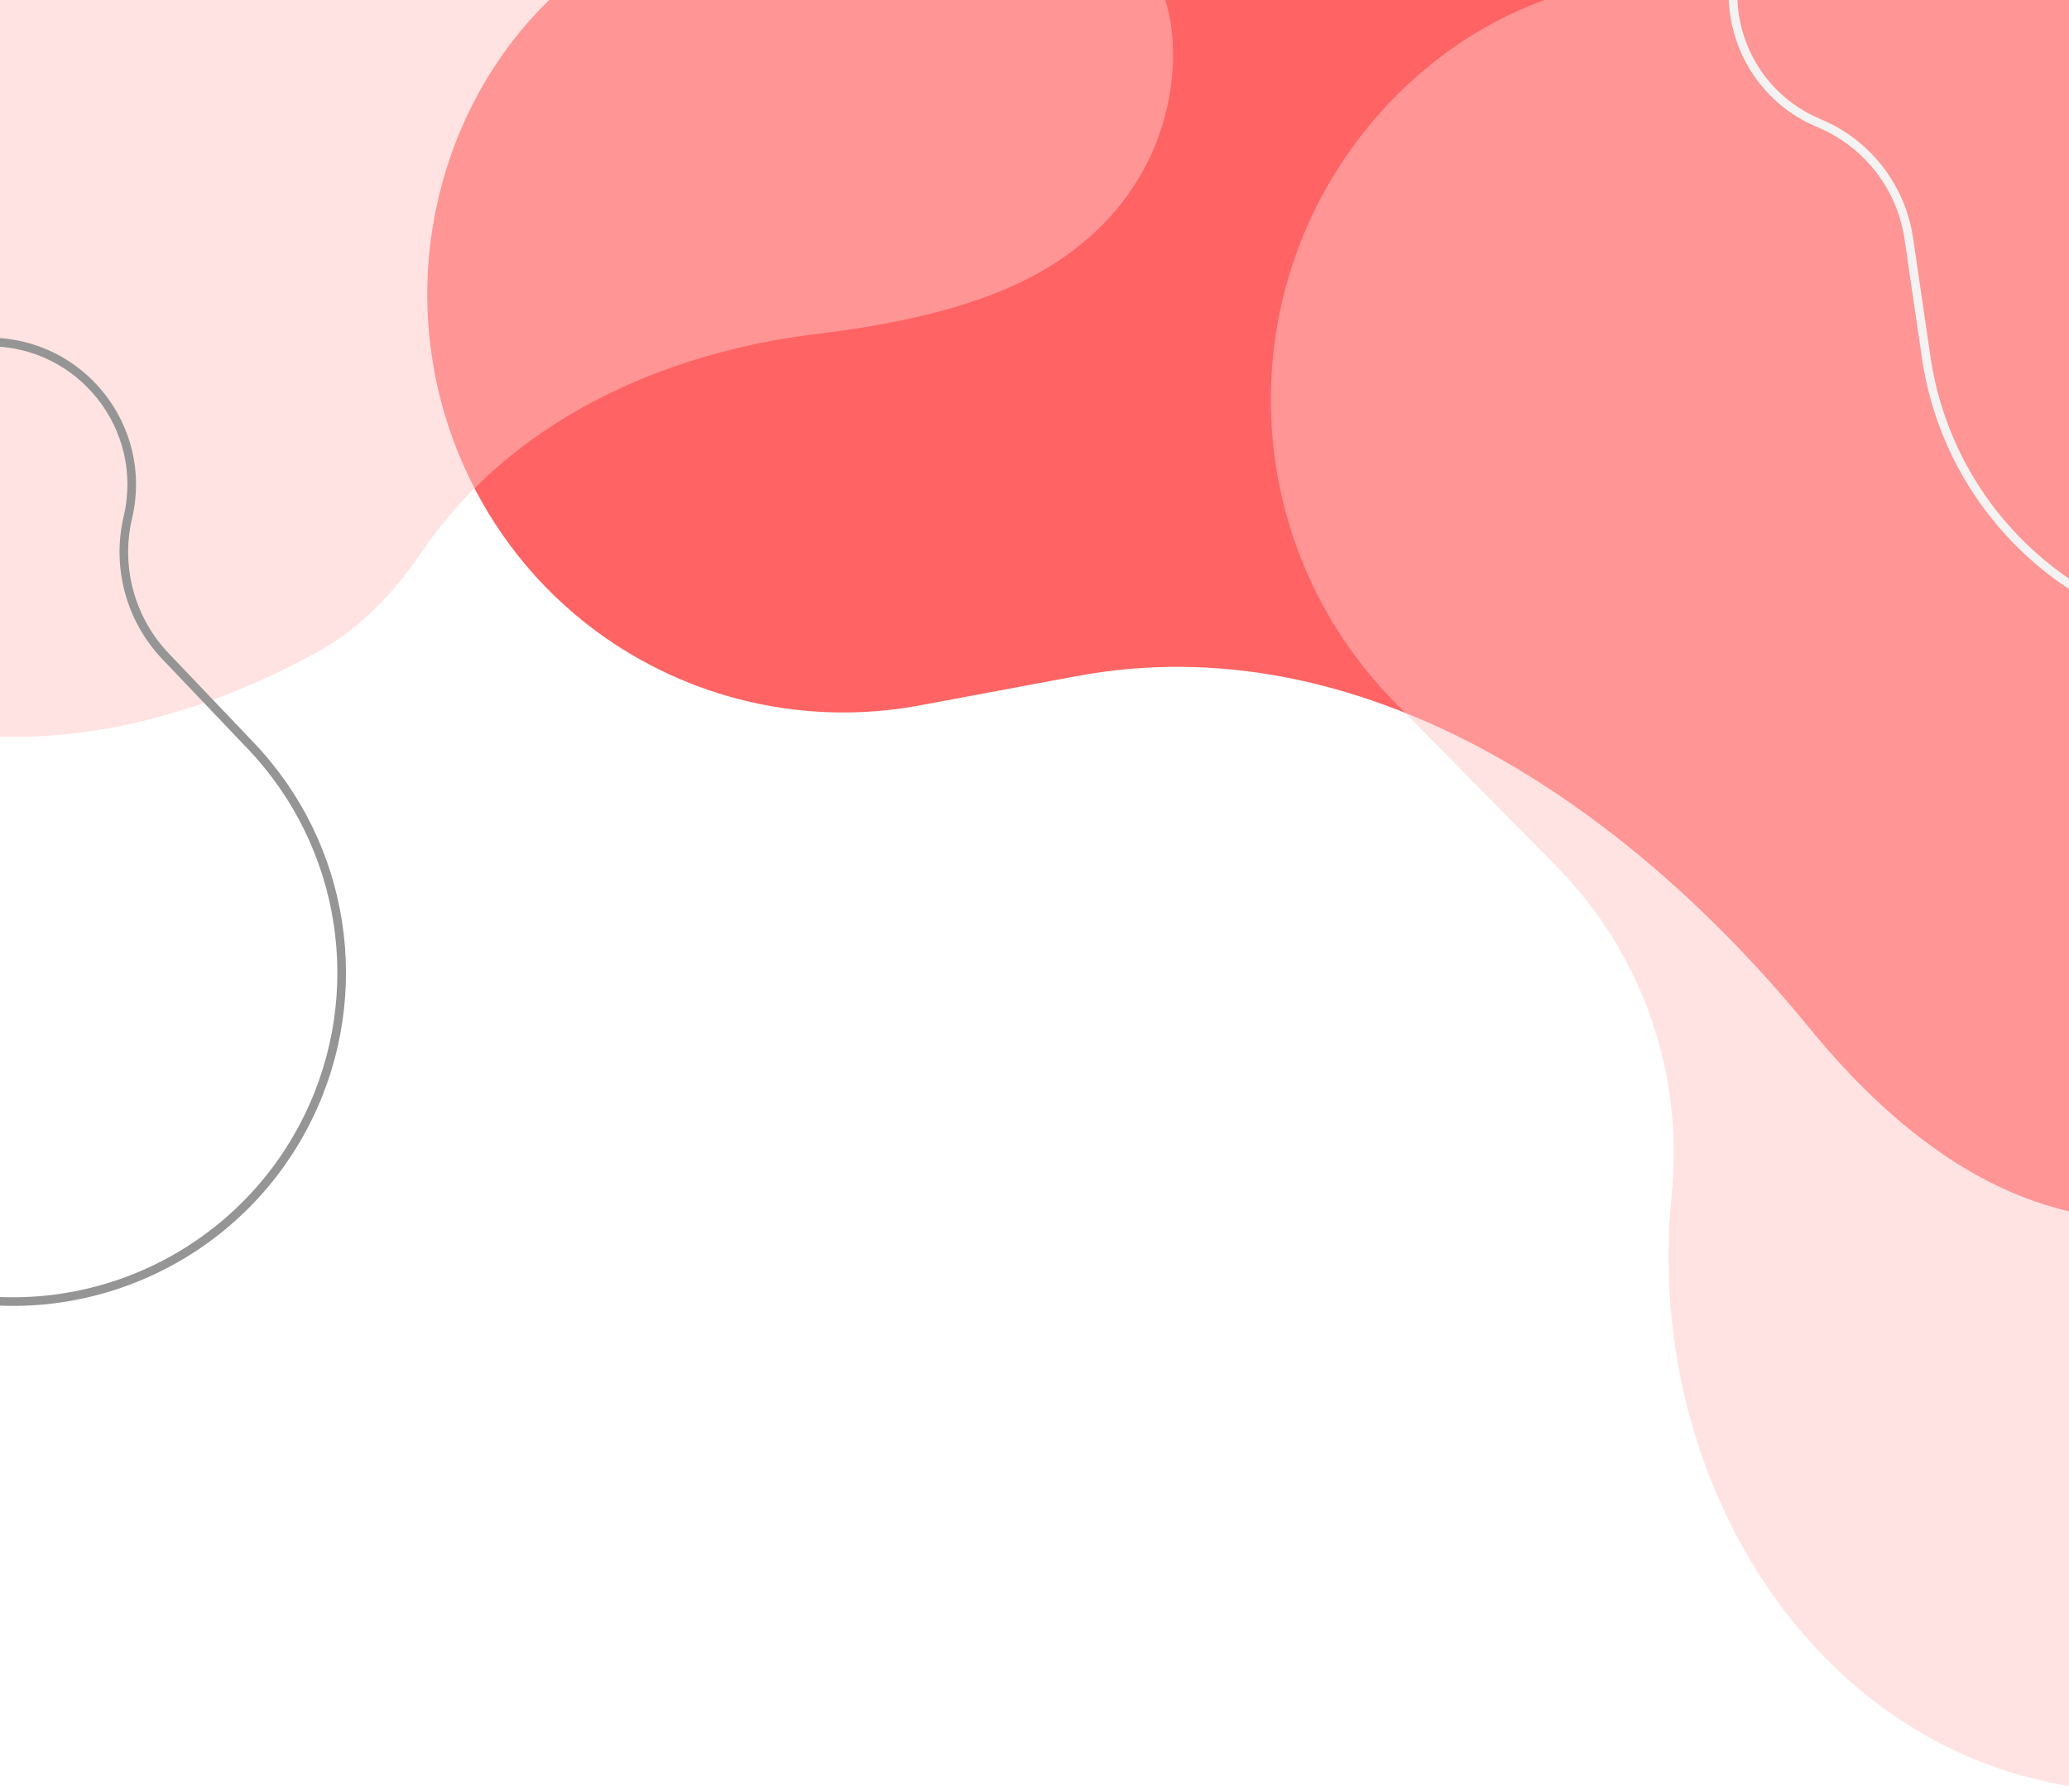
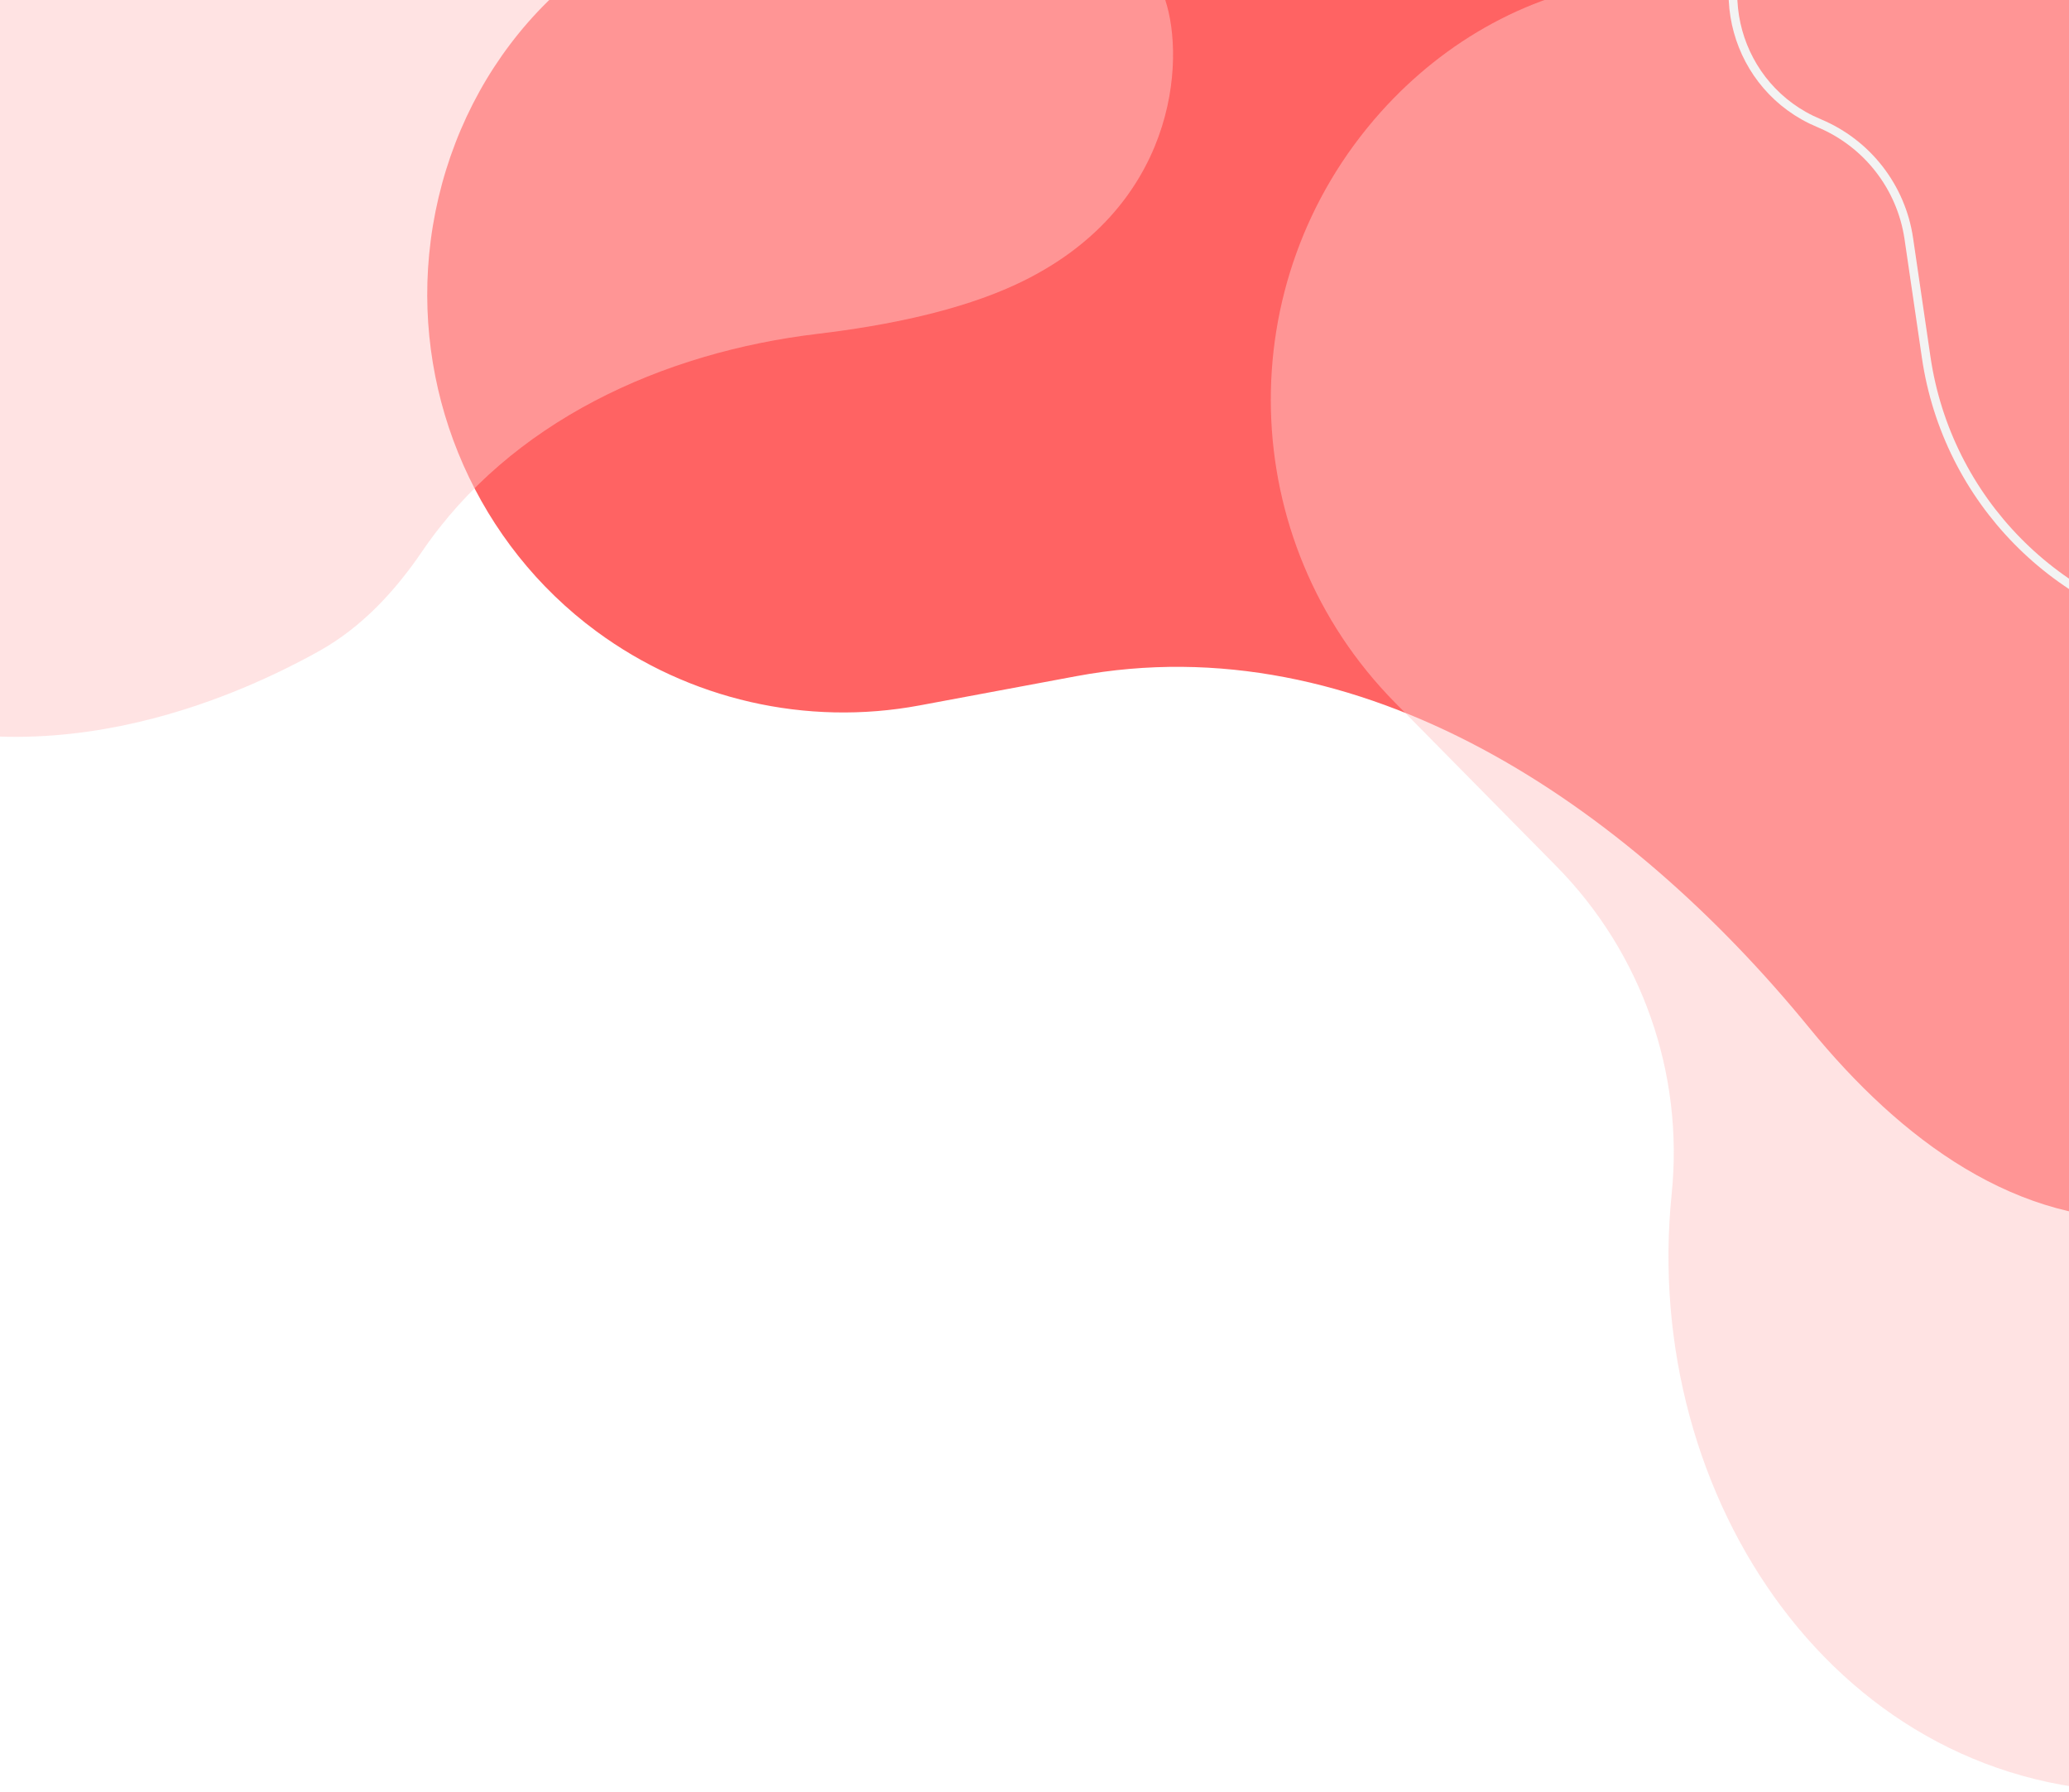
<svg xmlns="http://www.w3.org/2000/svg" width="1440" height="1247" viewBox="0 0 1440 1247" fill="none">
  <path d="M298.65 177.351C308.947 69.041 378.128 -26.323 481.518 -60.199C781.03 -158.335 1404.09 -312.444 1656.27 -0.046C1936.7 347.357 1759 832 1501 848C1404.27 853.999 1323.01 793.371 1259.2 715.233C1131.97 559.416 946.928 433.629 749.179 470.528L640.068 490.888C561.146 505.614 479.652 486.93 415.029 439.292C333.118 378.912 289.019 278.654 298.65 177.351Z" fill="#FF6363" />
  <path d="M-433 -1.71661e-05C-433 -1.71661e-05 797 -42 811 -1.33514e-05C825 42 819 146 707 198C667.908 216.15 617.852 226.503 569.247 232.291C460.526 245.237 355.267 293.421 293.648 383.924C274.675 411.789 251.437 436.748 221.98 453.14C152.78 491.648 10.342 550.11 -129 480C-285.984 401.013 -433 -1.71661e-05 -433 -1.71661e-05Z" fill="#FFC8C8" fill-opacity="0.5" />
  <path d="M960.859 78.136C1005.87 27.796 1066.48 -6.185 1133.59 -13.733C1254.09 -27.287 1454.05 -40.267 1589.08 0.413C2144.59 167.768 2169.22 1143.14 1589.08 1239.65C1559.3 1244.6 1526.54 1246.78 1492.63 1246.98C1280.17 1248.25 1141.83 1042.28 1163.46 830.917C1172.08 746.729 1142.66 663.089 1083.24 602.832L970.893 488.91C859.646 376.099 855.253 196.244 960.859 78.136Z" fill="#FFC8C8" fill-opacity="0.5" />
-   <path d="M-196.538 358.671C-187.147 289.548 -128.122 238 -58.364 238H-7.607C56.405 238 103.677 297.7 89.001 360.006C80.849 394.618 90.724 431.006 115.255 456.748L174.627 519.049C240.611 588.29 256.57 691.264 214.64 777.229C167.336 874.214 58.706 924.973 -46.036 899.034L-54.203 897.011C-172.791 867.643 -250.2 753.641 -233.753 632.582L-196.538 358.671Z" stroke="#959595" stroke-width="6" />
  <path d="M1450.09 -154.232C1385.98 -188.892 1306.13 -171.148 1262.73 -112.593L1225.26 -62.034C1187.61 -11.242 1207.66 61.403 1266.02 85.701C1299.54 99.653 1323.27 130.177 1328.52 166.098L1340.6 248.628C1355.09 347.693 1432.02 425.992 1530.82 442.232C1635 459.357 1737.45 403.334 1779.26 306.384L1786.41 289.804C1838.31 169.432 1789.69 29.351 1674.38 -32.987L1450.09 -154.232Z" stroke="#F3F3F3" stroke-width="6" />
</svg>
